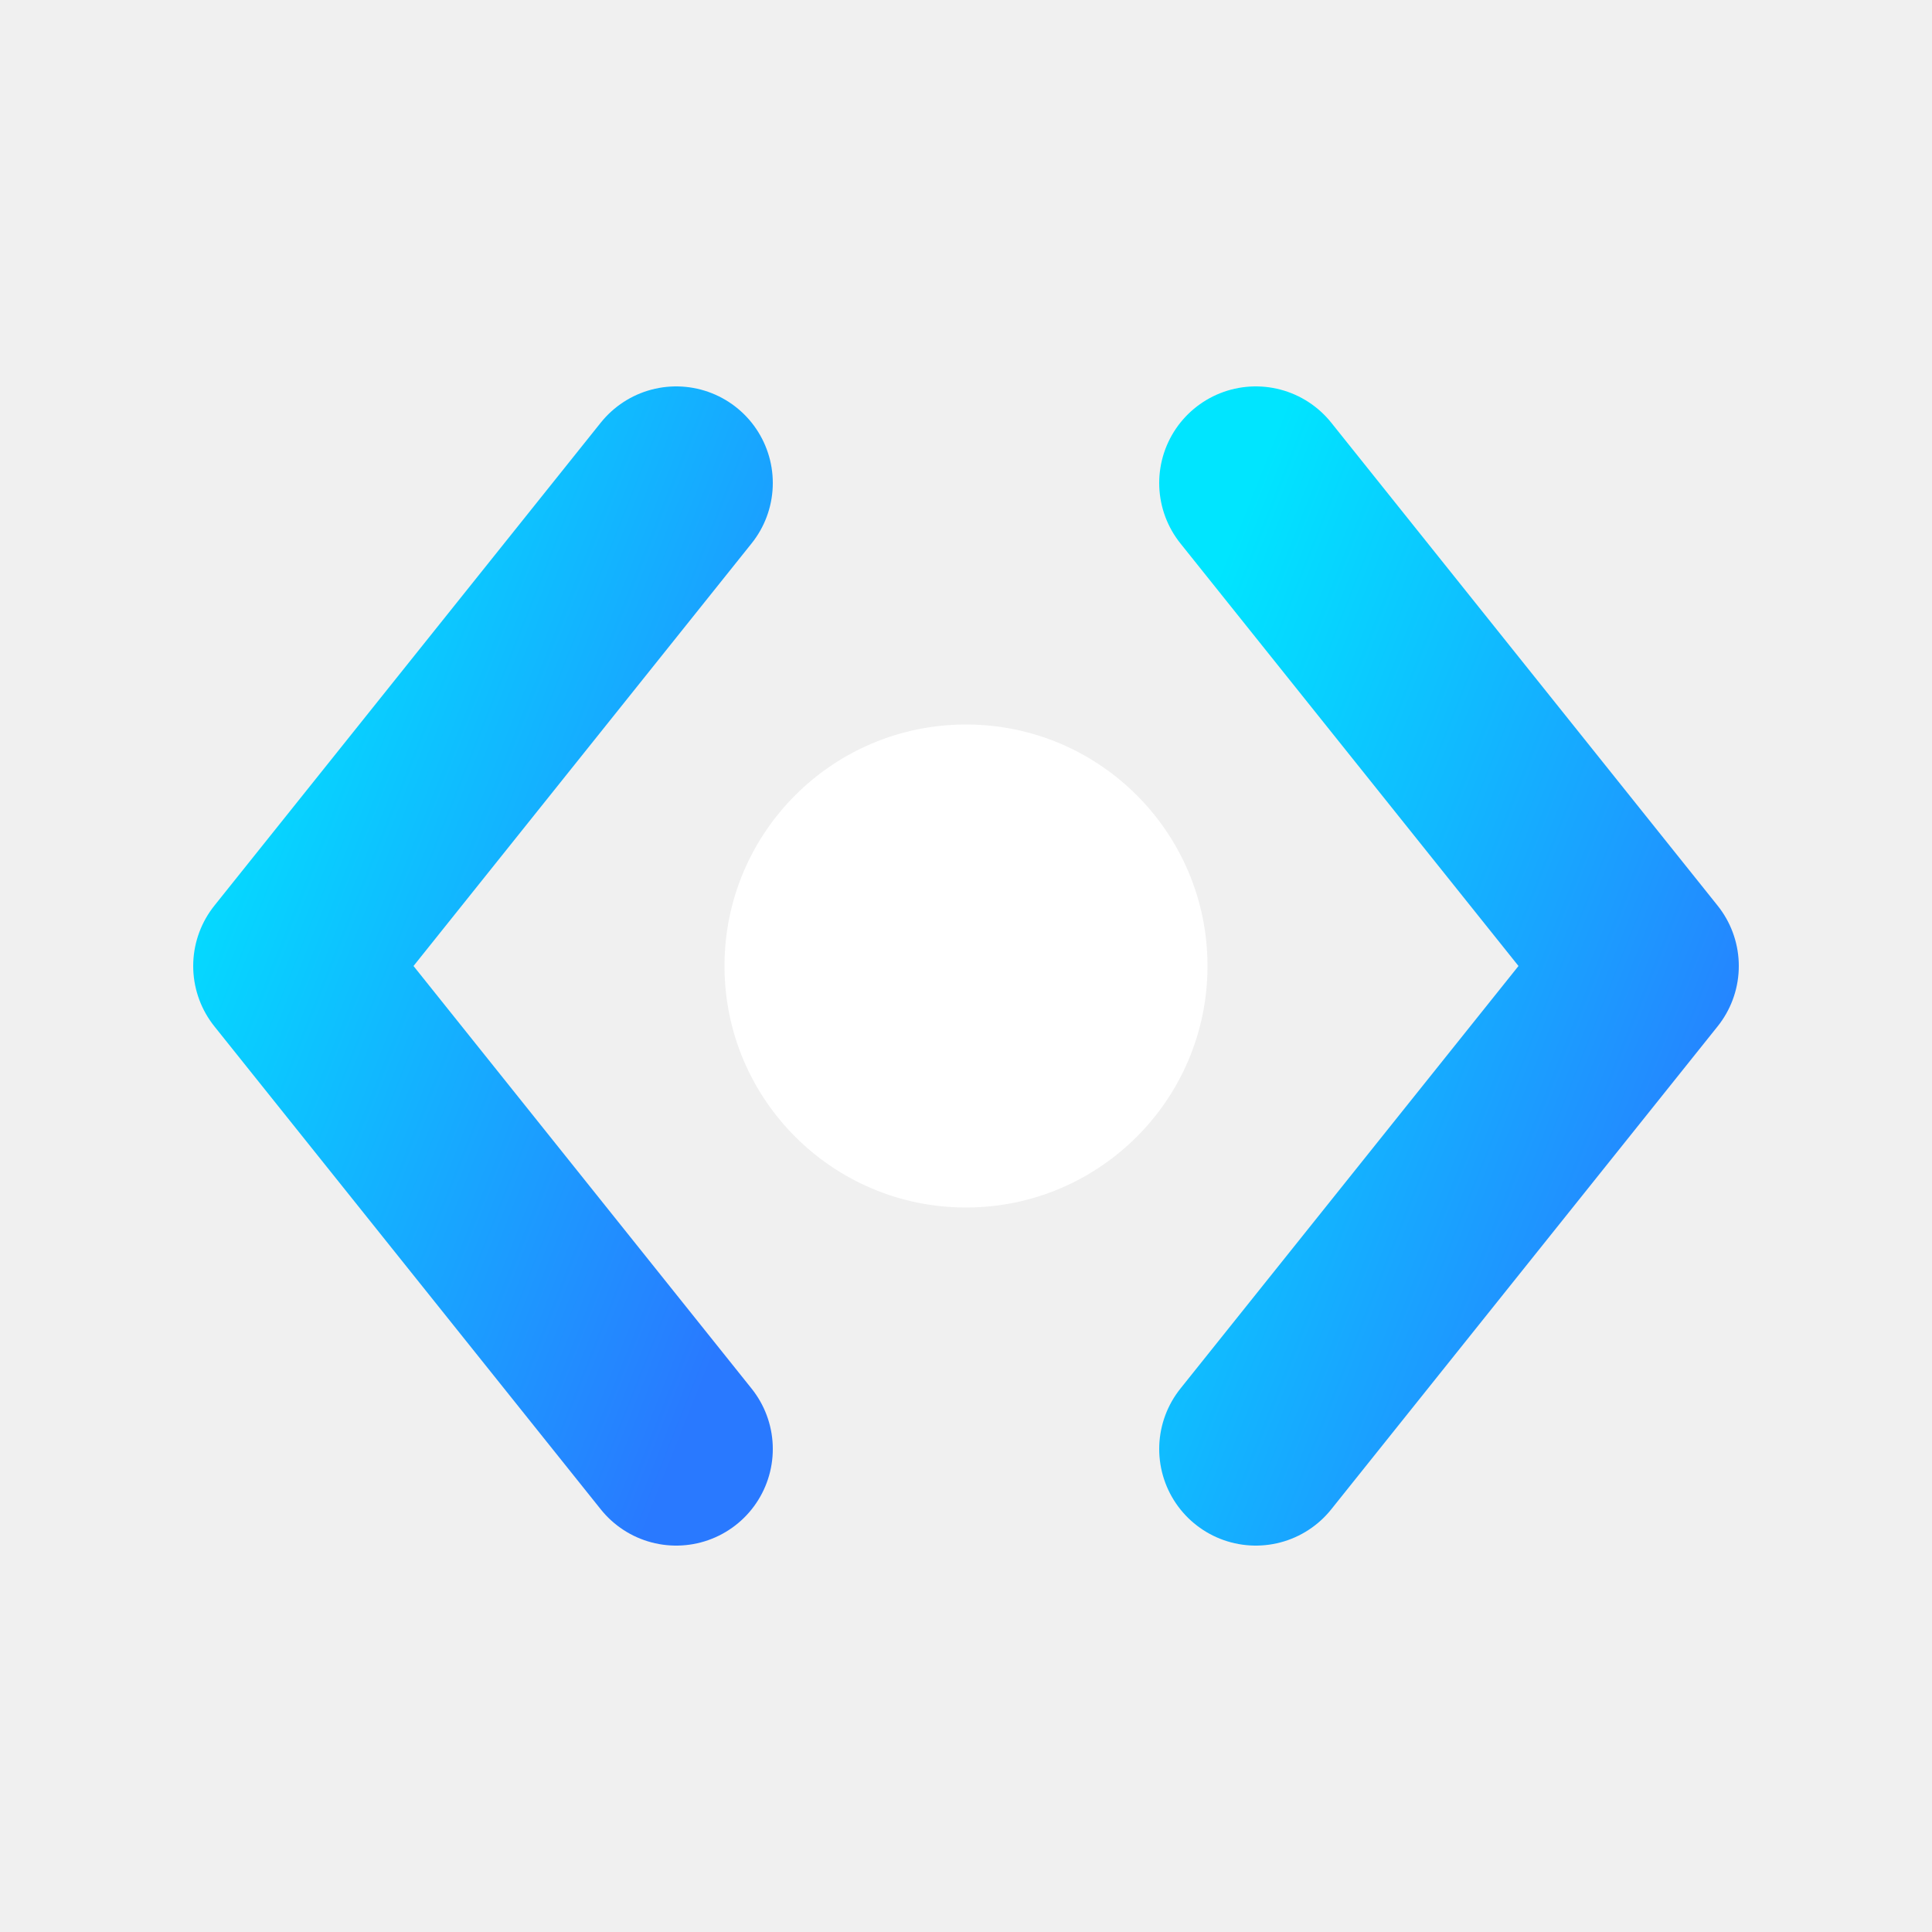
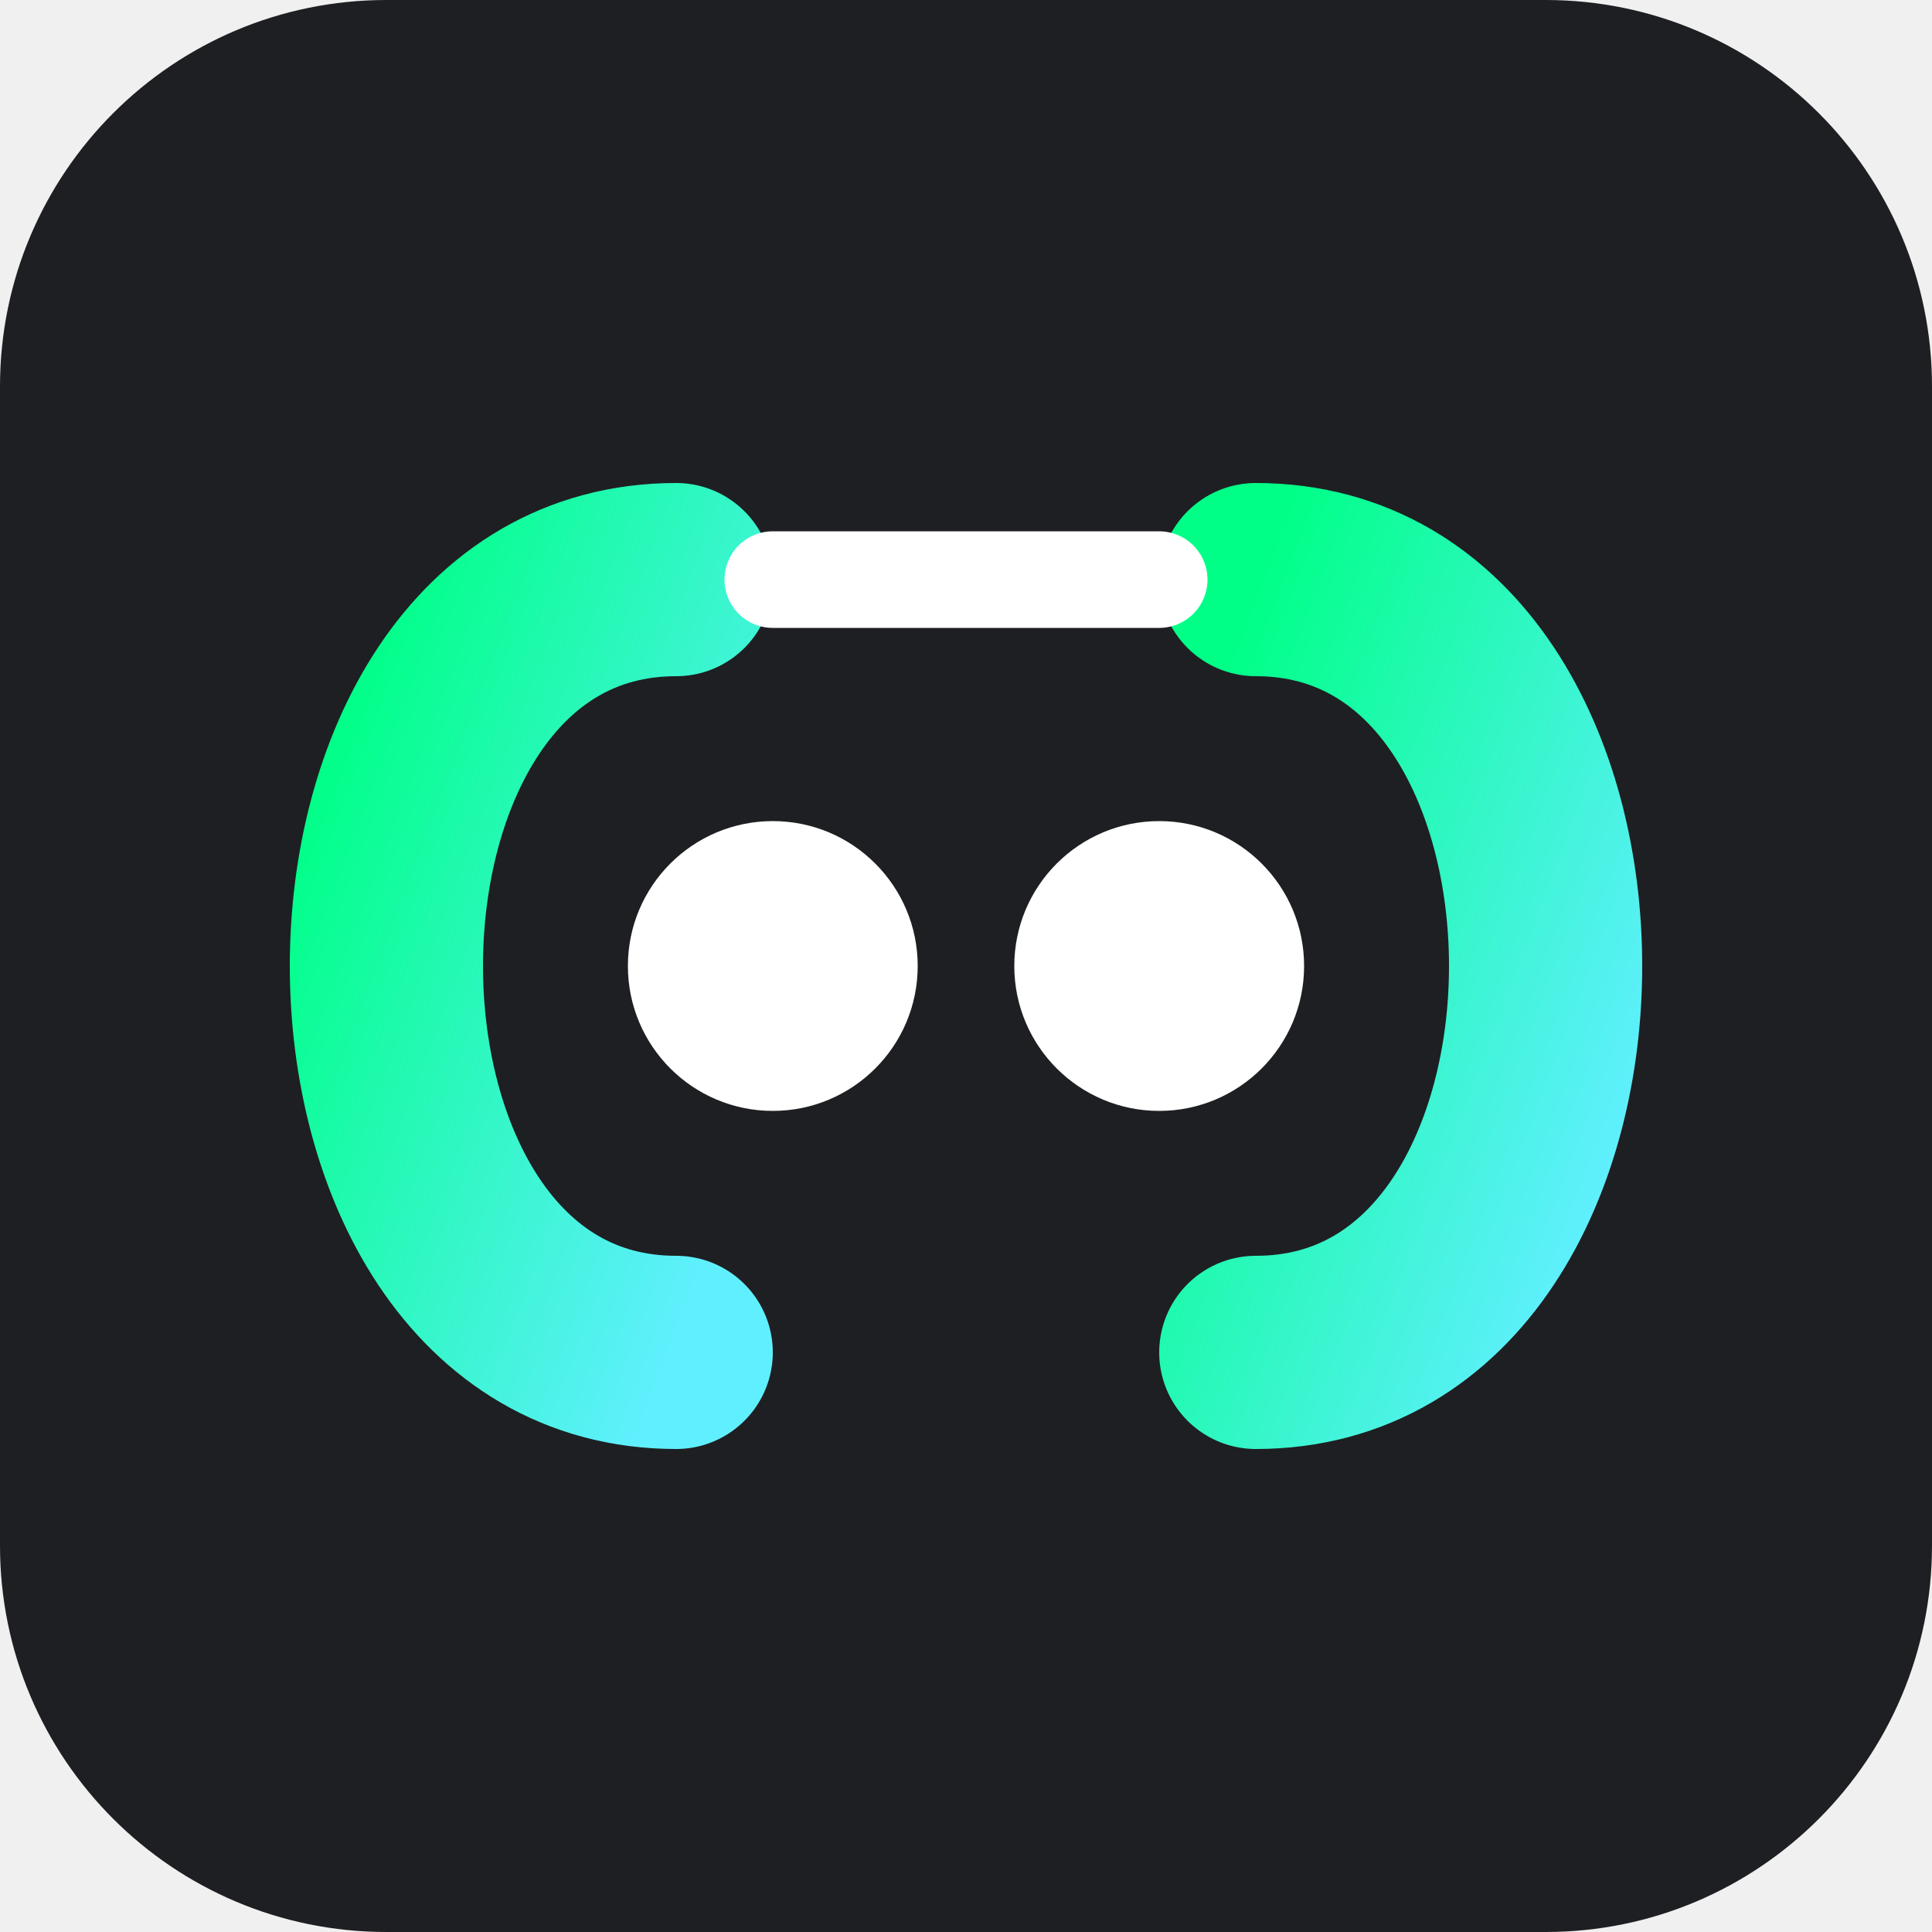
<svg xmlns="http://www.w3.org/2000/svg" width="40" height="40" viewBox="0 0 40 40">
  <defs>
-     <linearGradient id="gradient" x1="0%" y1="0%" x2="100%" y2="100%">
-       <stop offset="0%" stop-color="#00E5FF" />
-       <stop offset="100%" stop-color="#2979FF" />
+     <linearGradient id="grad4" x1="0%" y1="0%" x2="100%" y2="100%">
+       <stop offset="0%" stop-color="#00FF87" />
+       <stop offset="100%" stop-color="#60EFFF" />
    </linearGradient>
  </defs>
-   <path d="M14 10 L6 20 L14 30" fill="none" stroke="url(#gradient)" stroke-width="4" stroke-linecap="round" stroke-linejoin="round" />
-   <path d="M26 10 L34 20 L26 30" fill="none" stroke="url(#gradient)" stroke-width="4" stroke-linecap="round" stroke-linejoin="round" />
-   <circle cx="20" cy="20" r="5" fill="#FFFFFF" />
+   <rect width="40" height="40" rx="8" fill="#1e1f22" />
+   <path d="M14 12 C10 12, 8 16, 8 20 C8 24, 10 28, 14 28" fill="none" stroke="url(#grad4)" stroke-width="4" stroke-linecap="round" />
+   <path d="M26 12 C30 12, 32 16, 32 20 C32 24, 30 28, 26 28" fill="none" stroke="url(#grad4)" stroke-width="4" stroke-linecap="round" />
+   <circle cx="16" cy="20" r="3" fill="#FFFFFF" />
+   <circle cx="24" cy="20" r="3" fill="#FFFFFF" />
+   <path d="M16 12 L24 12" stroke="#FFFFFF" stroke-width="2" stroke-linecap="round" />
</svg>
